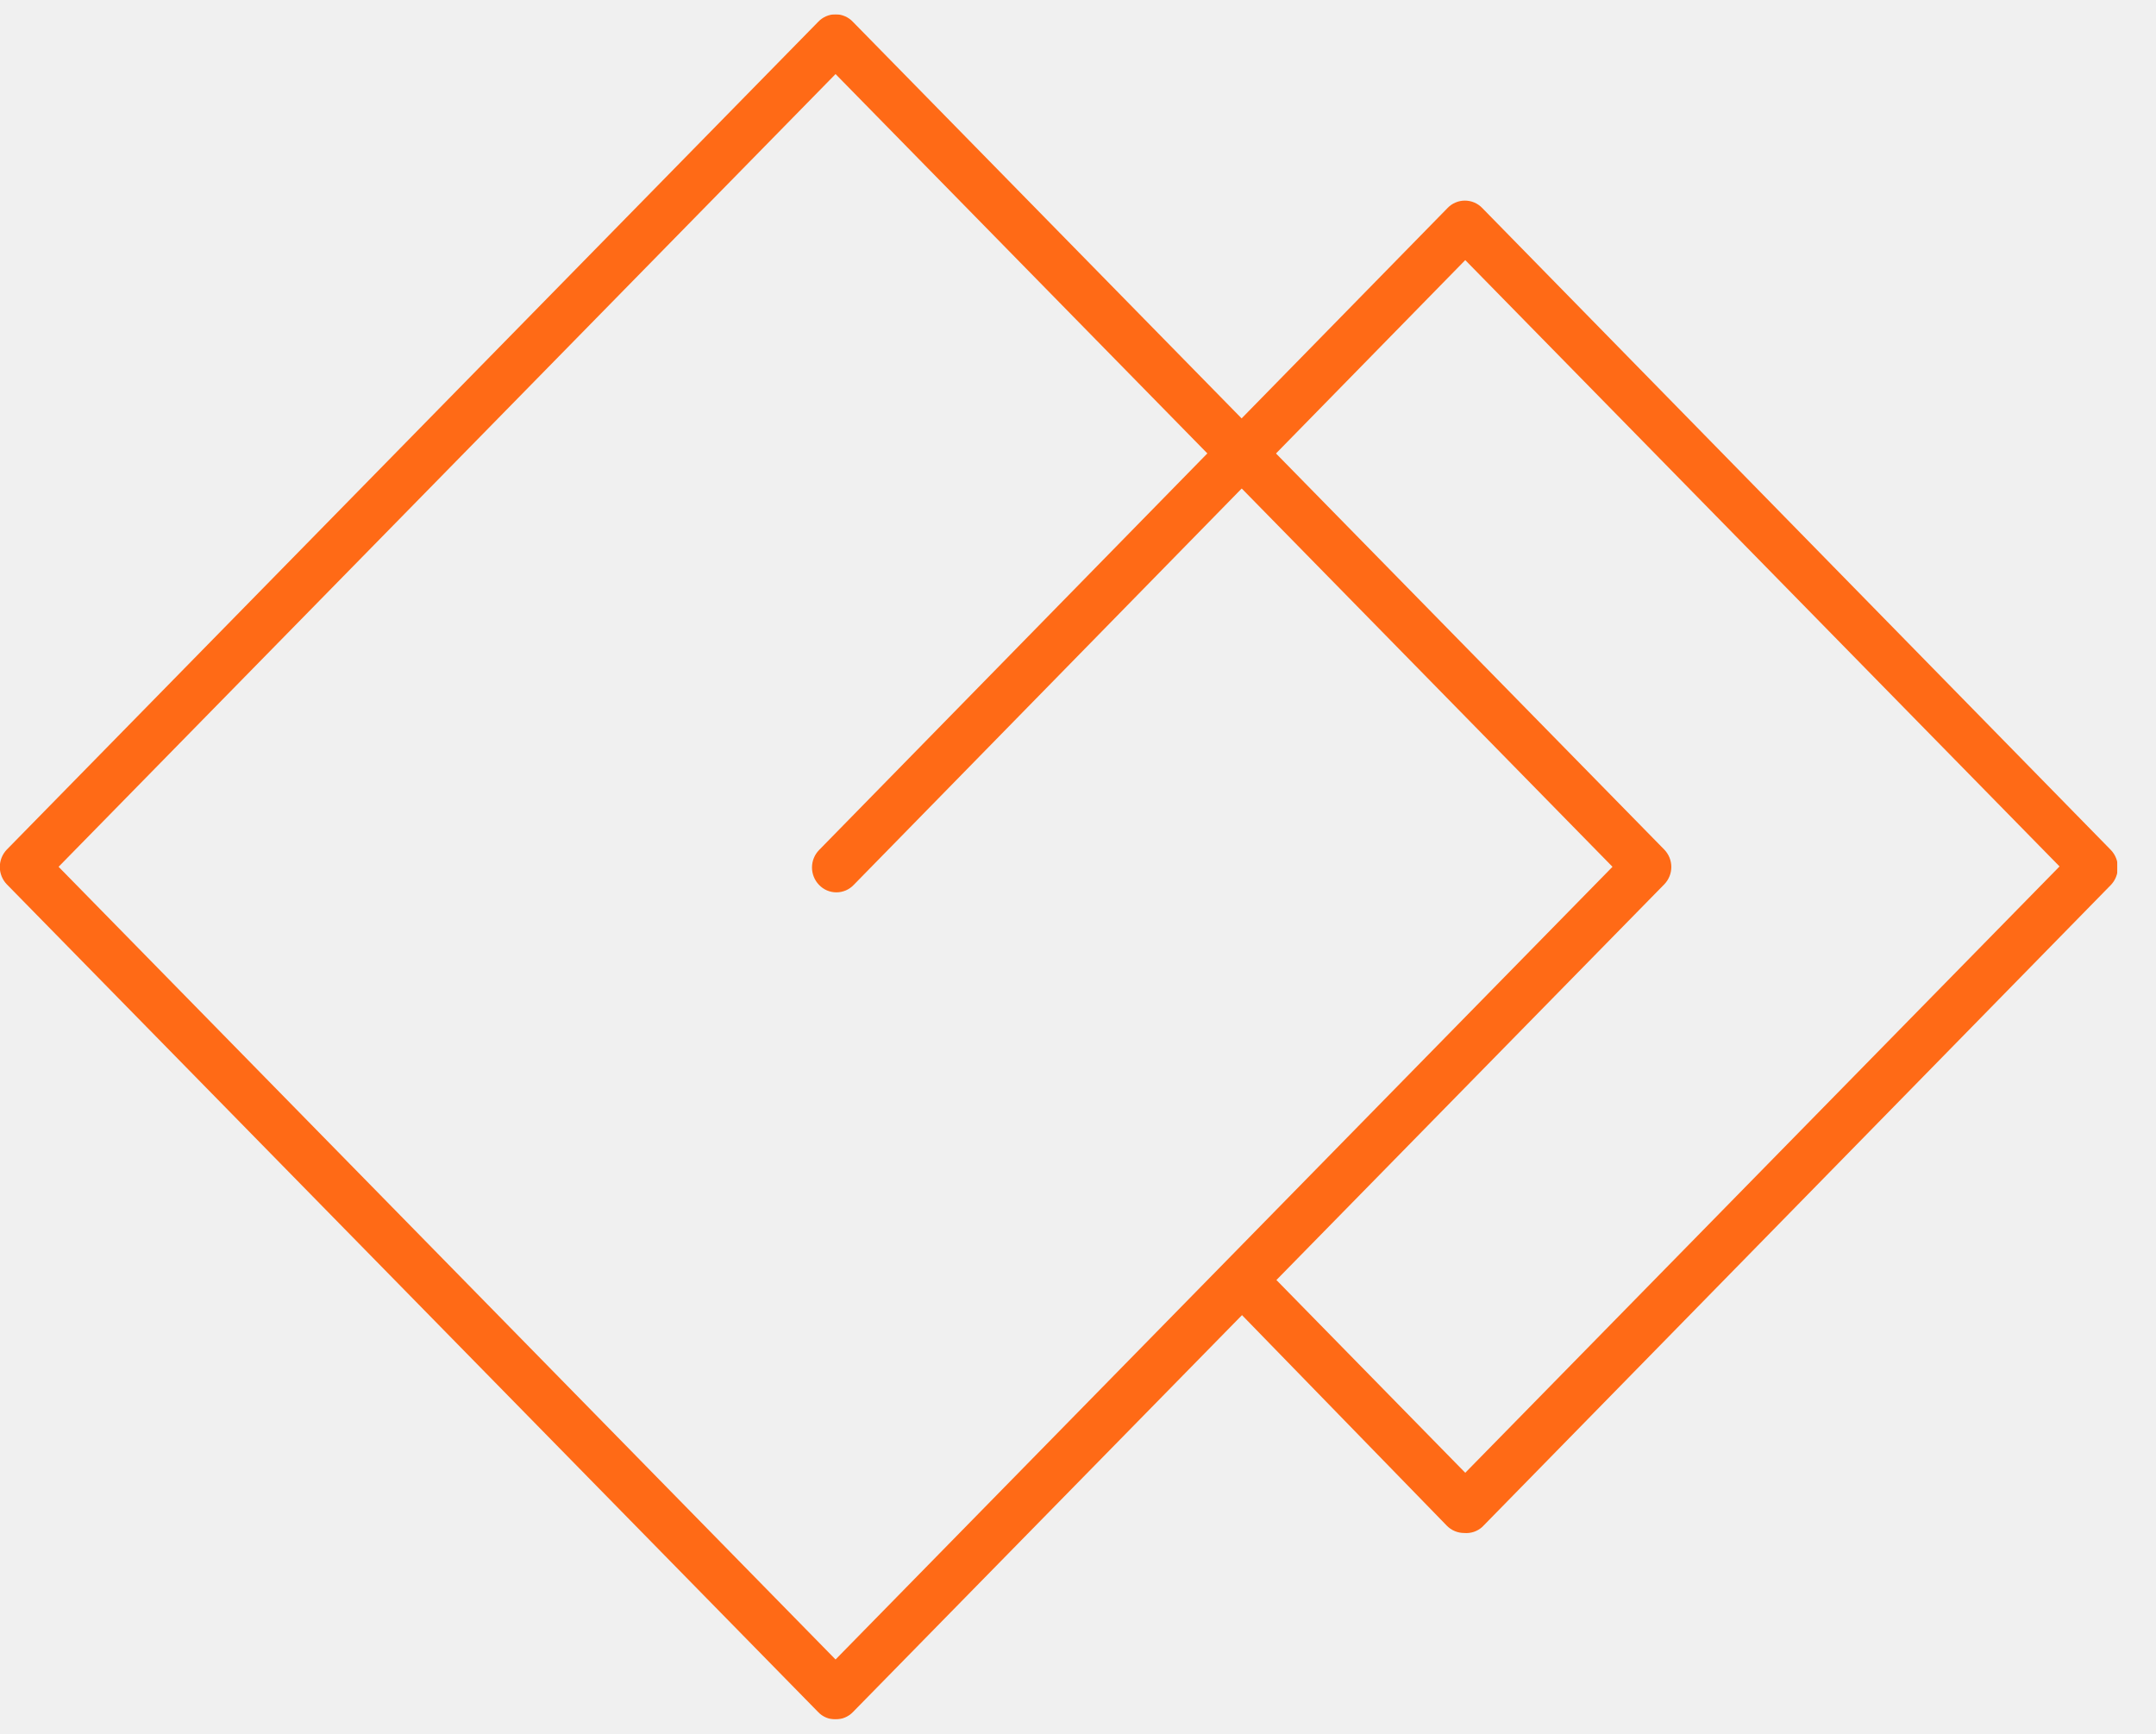
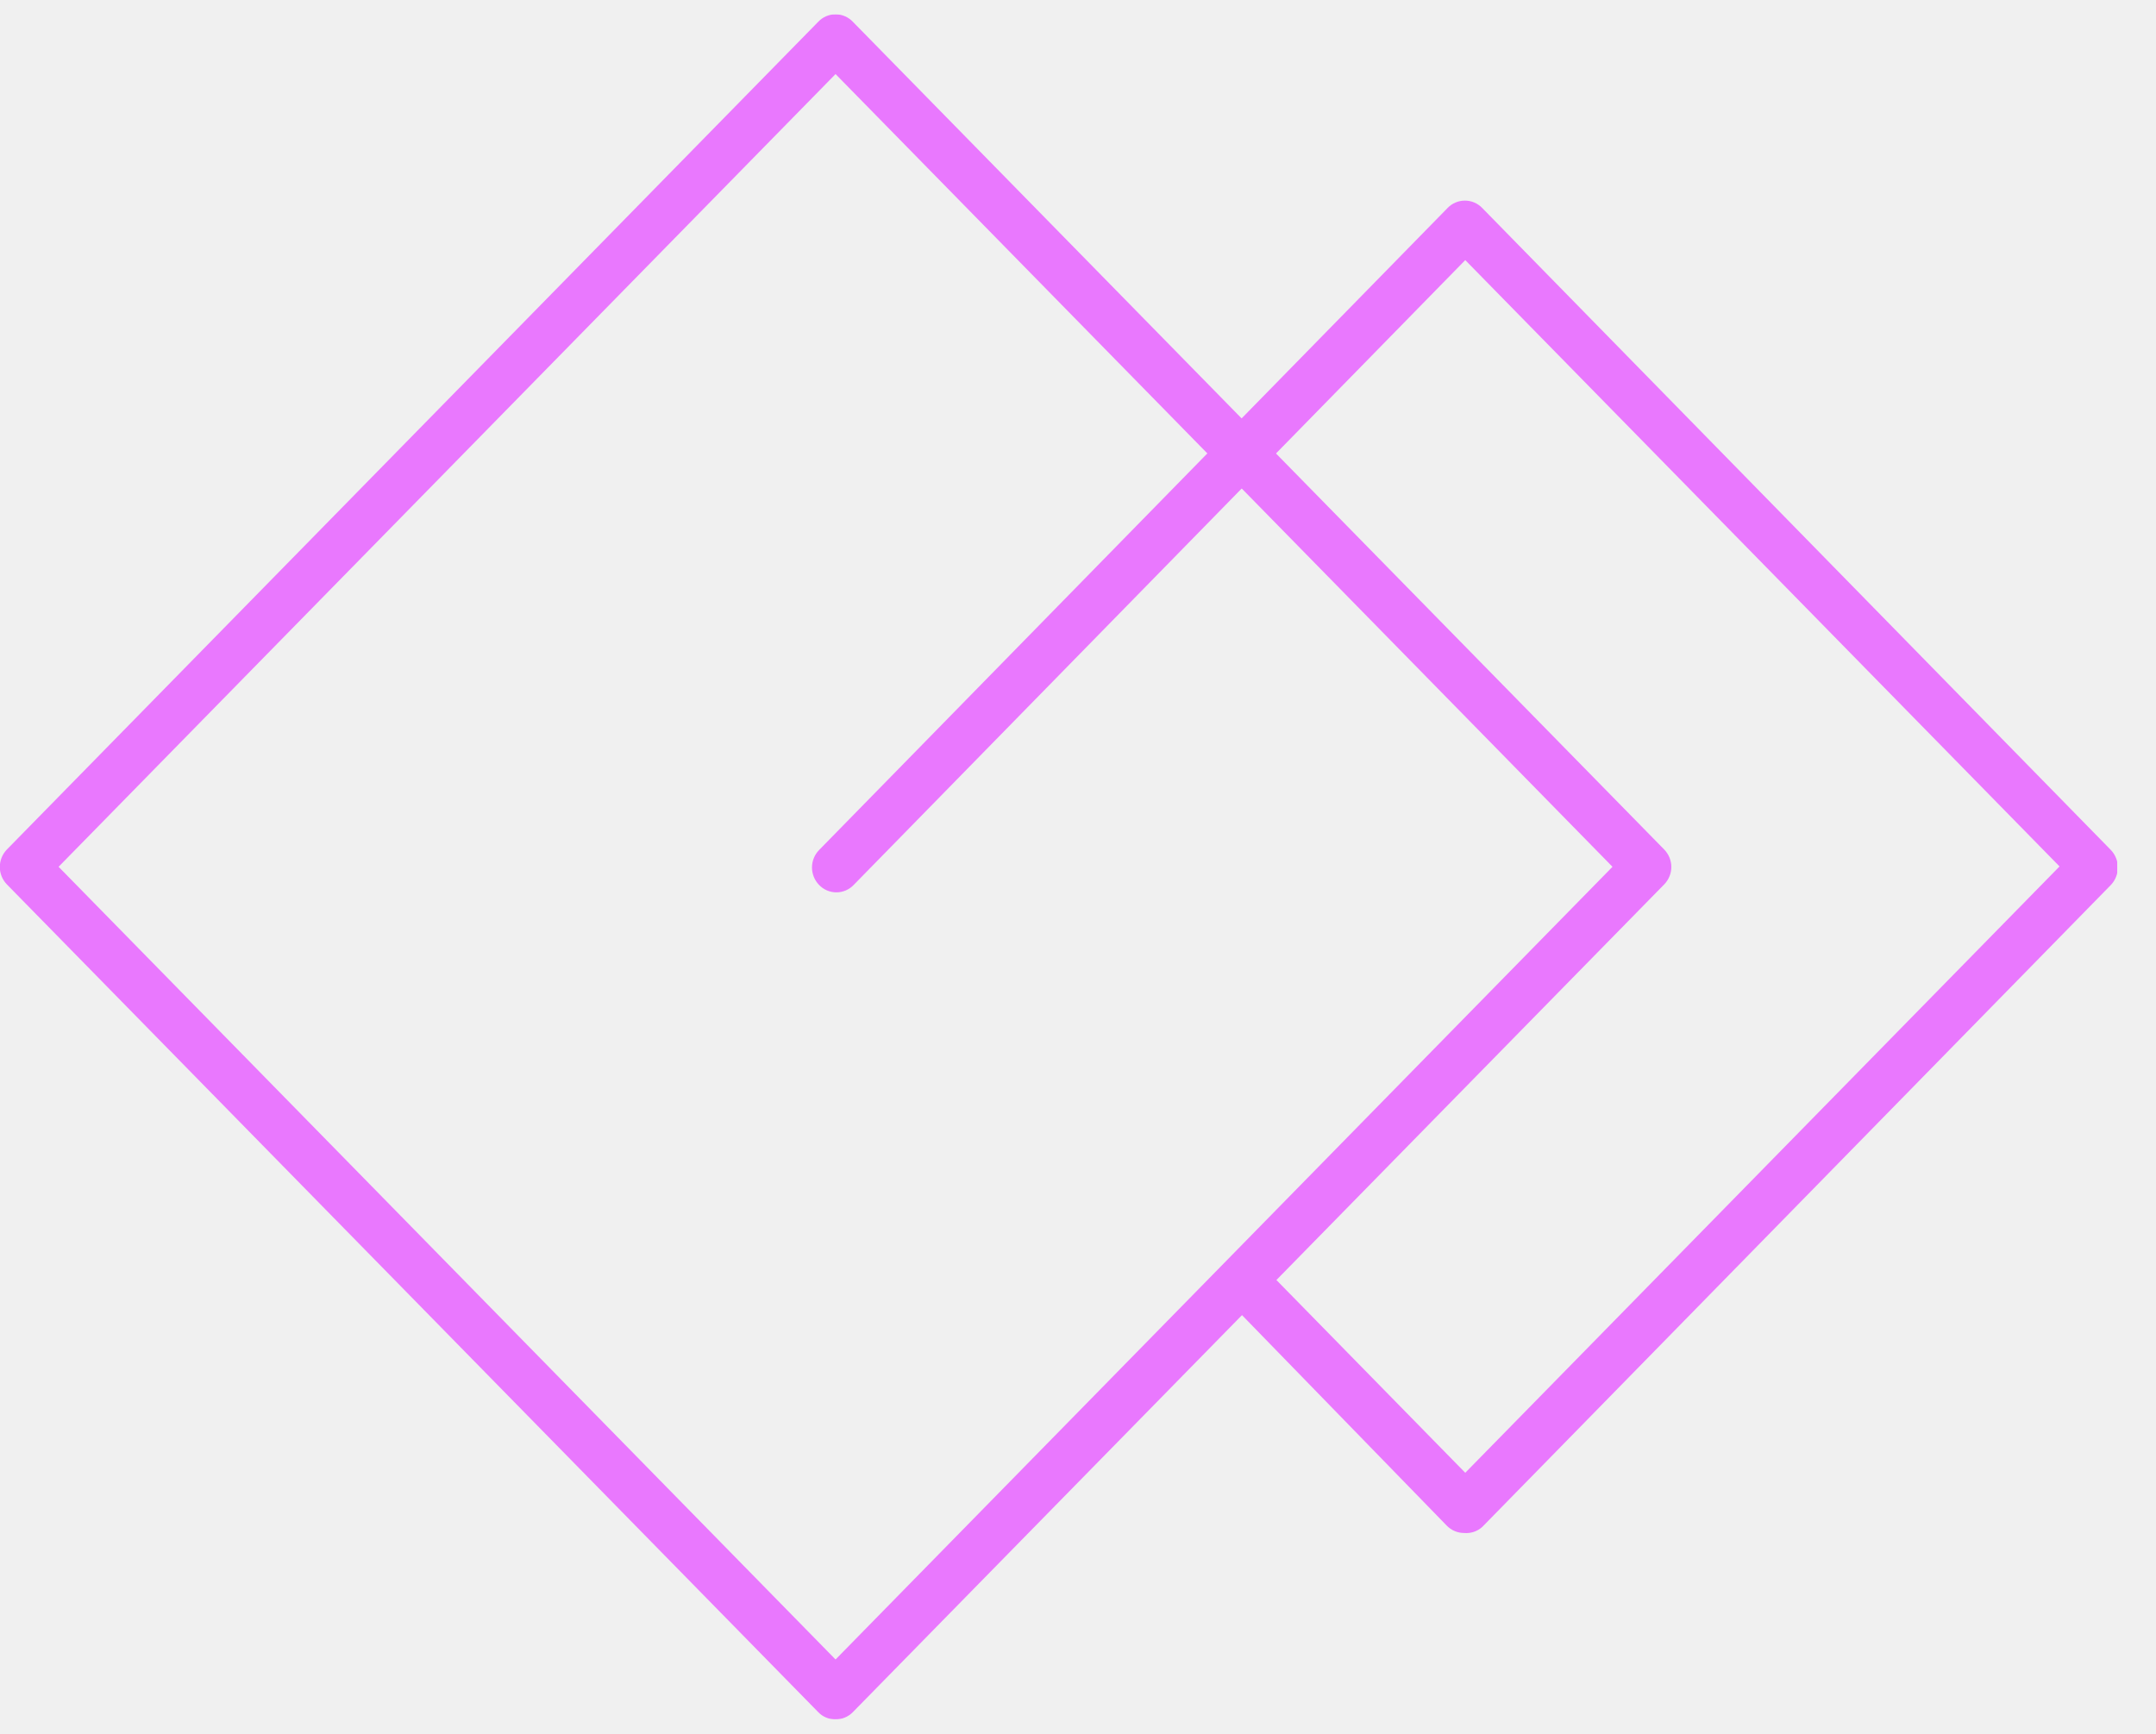
<svg xmlns="http://www.w3.org/2000/svg" width="97" height="78" viewBox="0 0 97 78" fill="none">
  <mask id="mask0_69_81" style="mask-type:luminance" maskUnits="userSpaceOnUse" x="0" y="0" width="96" height="78">
    <path d="M95.257 0.639H0V77.361H95.257V0.639Z" fill="white" />
  </mask>
  <g mask="url(#mask0_69_81)">
-     <path d="M37.592 77.368C37.446 77.371 37.301 77.343 37.166 77.286C37.032 77.23 36.91 77.146 36.81 77.04L0.305 39.792C0.104 39.582 -0.008 39.302 -0.008 39.012C-0.008 38.721 0.104 38.441 0.305 38.231L36.81 0.983C36.91 0.876 37.031 0.791 37.165 0.733C37.3 0.674 37.445 0.644 37.592 0.644C37.738 0.644 37.883 0.674 38.018 0.733C38.152 0.791 38.273 0.876 38.373 0.983L74.878 38.231C75.08 38.44 75.194 38.72 75.194 39.012C75.194 39.303 75.08 39.583 74.878 39.792L38.373 77.04C38.272 77.145 38.151 77.228 38.016 77.284C37.882 77.341 37.737 77.369 37.592 77.368ZM2.636 39.004L37.592 74.674L72.547 39.004L37.592 3.333L2.636 39.004Z" fill="#FF6A16" />
-     <path d="M65.876 68.982C65.73 68.982 65.586 68.953 65.452 68.897C65.317 68.841 65.196 68.758 65.094 68.654L55.639 58.932C55.44 58.72 55.33 58.441 55.33 58.151C55.33 57.861 55.44 57.581 55.639 57.37C55.741 57.265 55.862 57.182 55.996 57.125C56.131 57.068 56.275 57.038 56.421 57.038C56.567 57.038 56.712 57.068 56.846 57.125C56.98 57.182 57.102 57.265 57.203 57.37L65.923 66.272L92.66 38.988L65.923 11.704L38.412 39.816C38.311 39.923 38.19 40.008 38.056 40.066C37.921 40.124 37.776 40.154 37.63 40.154C37.483 40.154 37.338 40.124 37.203 40.066C37.069 40.008 36.948 39.923 36.847 39.816C36.645 39.606 36.532 39.326 36.532 39.035C36.532 38.744 36.645 38.464 36.847 38.254L65.125 9.362C65.226 9.256 65.347 9.171 65.482 9.114C65.616 9.056 65.761 9.027 65.907 9.027C66.053 9.027 66.198 9.056 66.333 9.114C66.467 9.171 66.588 9.256 66.689 9.362L94.975 38.254C95.174 38.466 95.284 38.745 95.284 39.035C95.284 39.325 95.174 39.605 94.975 39.816L66.689 68.708C66.58 68.807 66.451 68.883 66.311 68.93C66.171 68.977 66.023 68.995 65.876 68.982Z" fill="#FF6A16" />
+     <path d="M37.592 77.368C37.446 77.371 37.301 77.343 37.166 77.286C37.032 77.23 36.91 77.146 36.81 77.04L0.305 39.792C0.104 39.582 -0.008 39.302 -0.008 39.012C-0.008 38.721 0.104 38.441 0.305 38.231L36.81 0.983C36.91 0.876 37.031 0.791 37.165 0.733C37.3 0.674 37.445 0.644 37.592 0.644C37.738 0.644 37.883 0.674 38.018 0.733C38.152 0.791 38.273 0.876 38.373 0.983L74.878 38.231C75.08 38.44 75.194 38.72 75.194 39.012C75.194 39.303 75.08 39.583 74.878 39.792L38.373 77.04C38.272 77.145 38.151 77.228 38.016 77.284C37.882 77.341 37.737 77.369 37.592 77.368ZM2.636 39.004L37.592 74.674L72.547 39.004L37.592 3.333L2.636 39.004Z" fill="#E978FE" />
+     <path d="M65.876 68.982C65.73 68.982 65.586 68.953 65.452 68.897C65.317 68.841 65.196 68.758 65.094 68.654L55.639 58.932C55.44 58.72 55.33 58.441 55.33 58.151C55.33 57.861 55.44 57.581 55.639 57.37C55.741 57.265 55.862 57.182 55.996 57.125C56.131 57.068 56.275 57.038 56.421 57.038C56.567 57.038 56.712 57.068 56.846 57.125C56.98 57.182 57.102 57.265 57.203 57.37L65.923 66.272L92.66 38.988L65.923 11.704L38.412 39.816C38.311 39.923 38.19 40.008 38.056 40.066C37.921 40.124 37.776 40.154 37.63 40.154C37.483 40.154 37.338 40.124 37.203 40.066C37.069 40.008 36.948 39.923 36.847 39.816C36.645 39.606 36.532 39.326 36.532 39.035C36.532 38.744 36.645 38.464 36.847 38.254L65.125 9.362C65.226 9.256 65.347 9.171 65.482 9.114C65.616 9.056 65.761 9.027 65.907 9.027C66.053 9.027 66.198 9.056 66.333 9.114C66.467 9.171 66.588 9.256 66.689 9.362L94.975 38.254C95.174 38.466 95.284 38.745 95.284 39.035C95.284 39.325 95.174 39.605 94.975 39.816L66.689 68.708C66.58 68.807 66.451 68.883 66.311 68.93C66.171 68.977 66.023 68.995 65.876 68.982Z" fill="#E978FE" />
  </g>
</svg>
